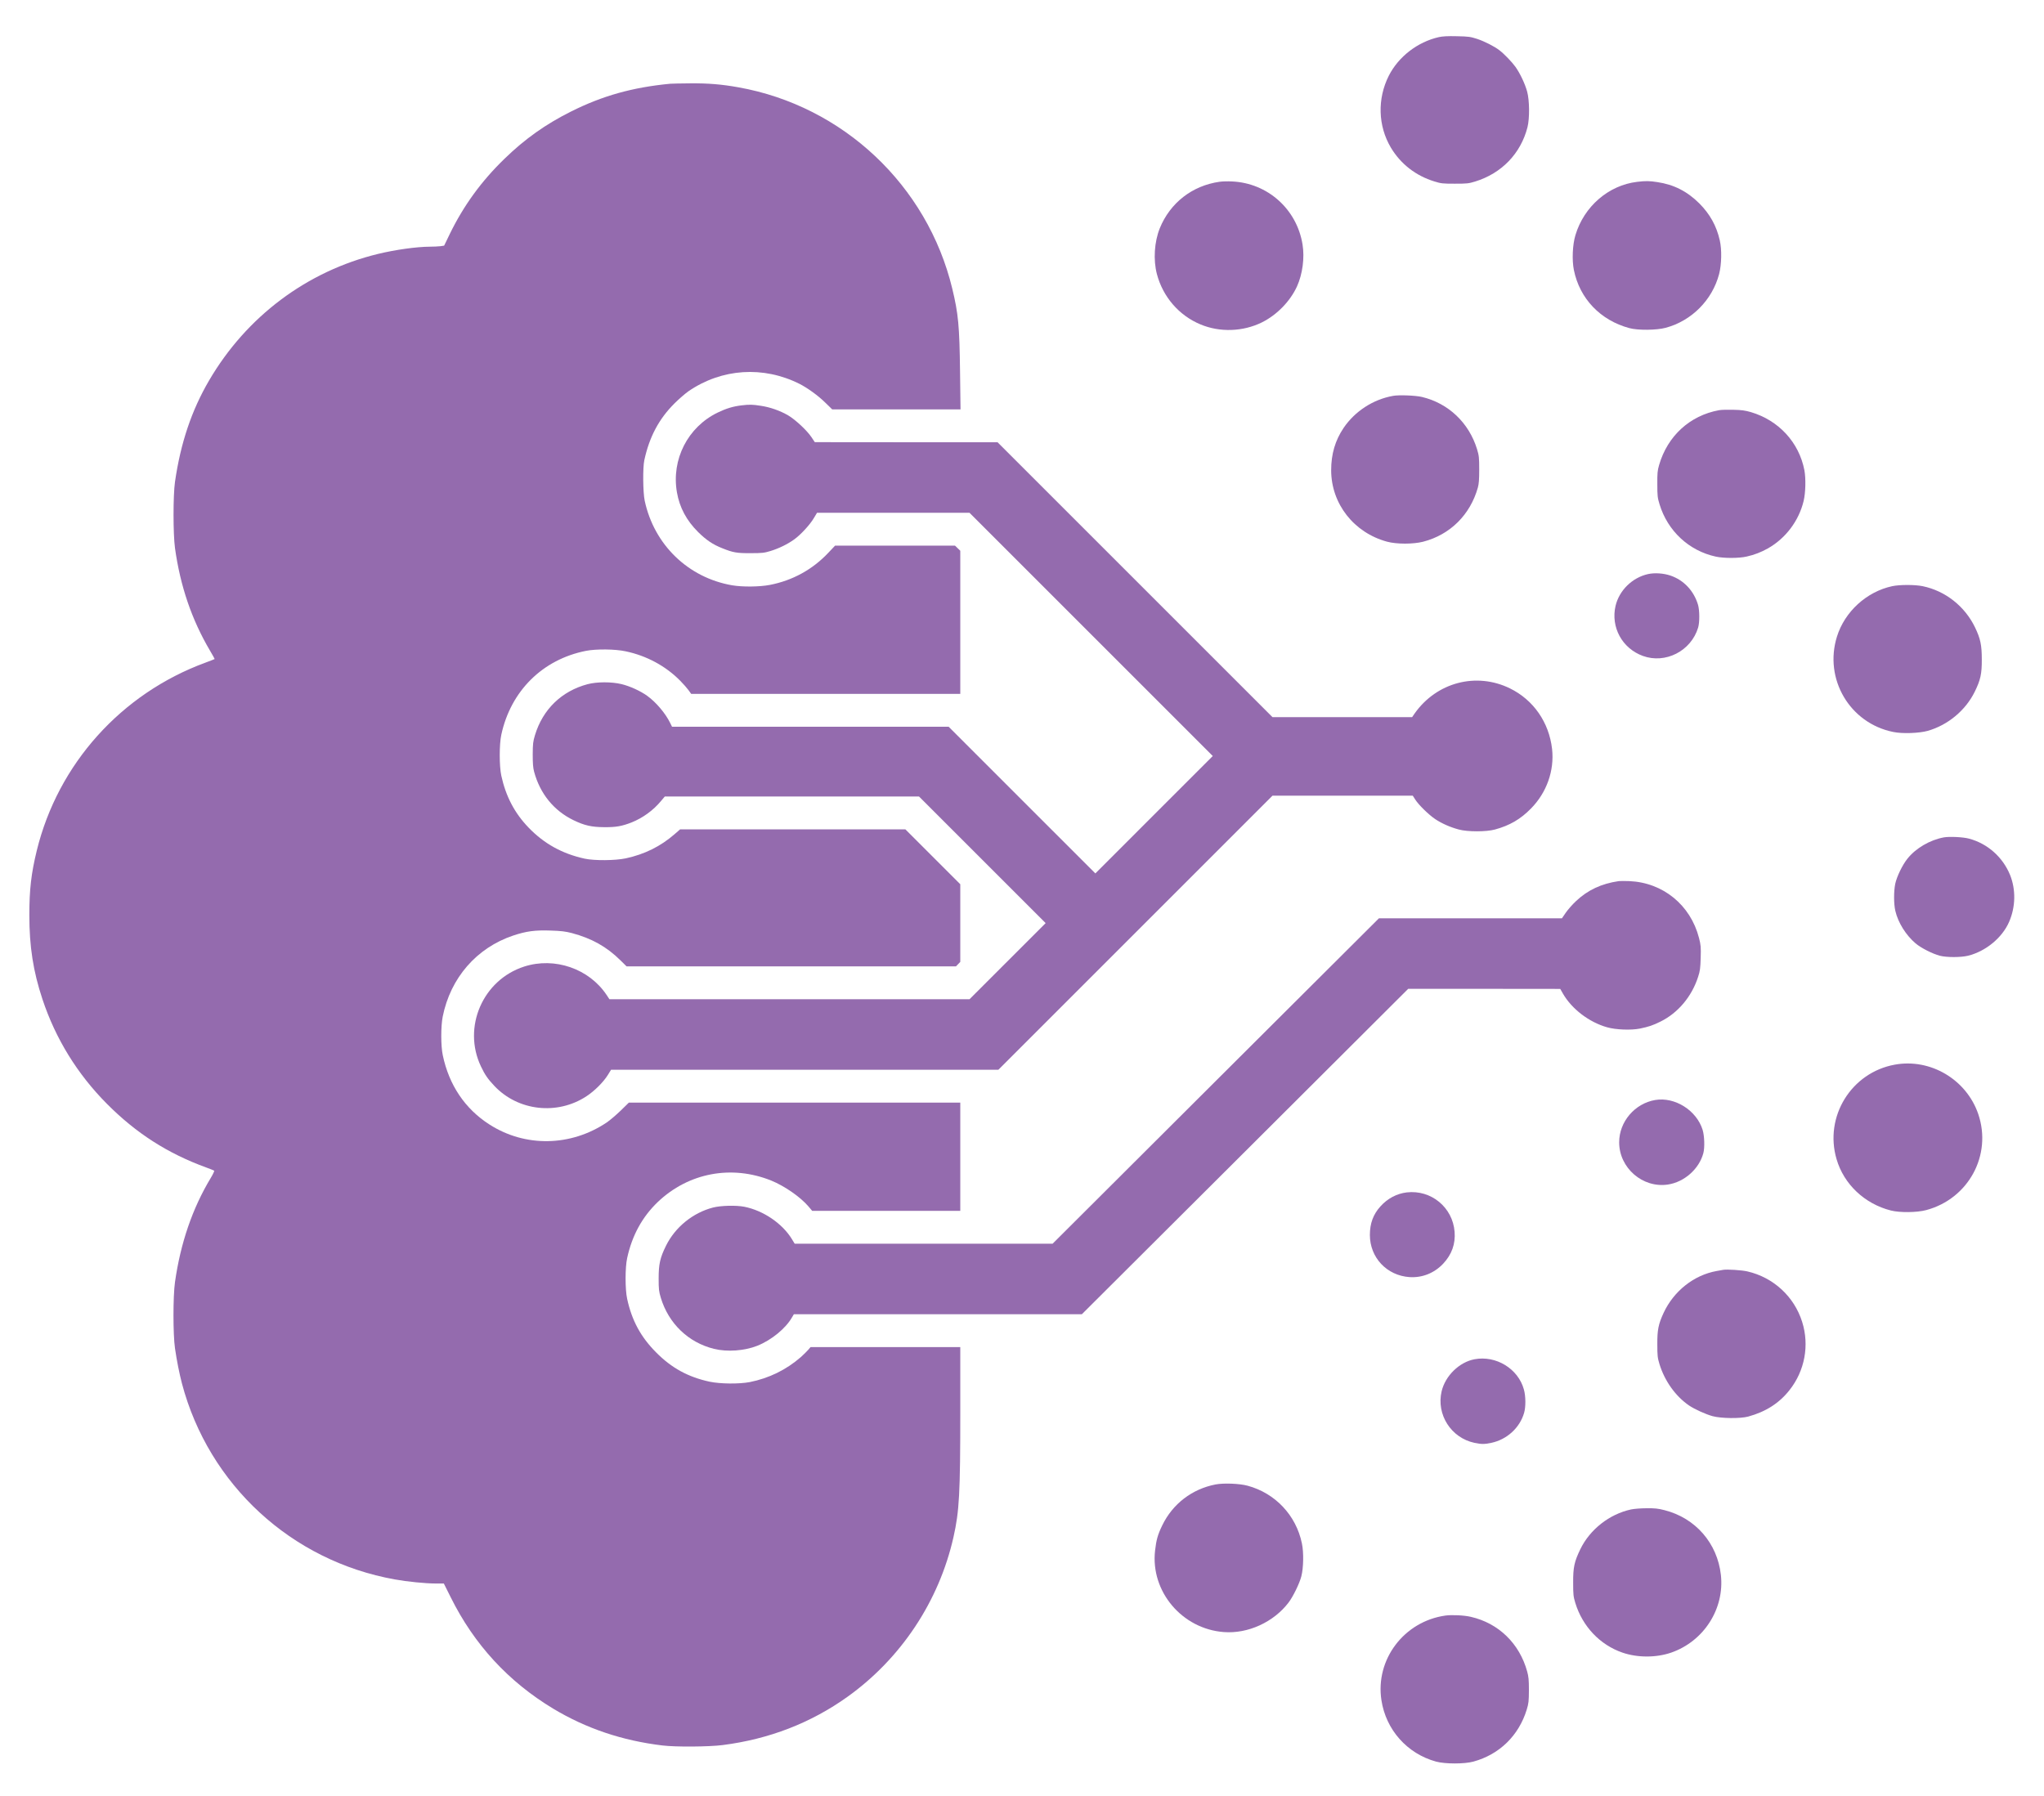
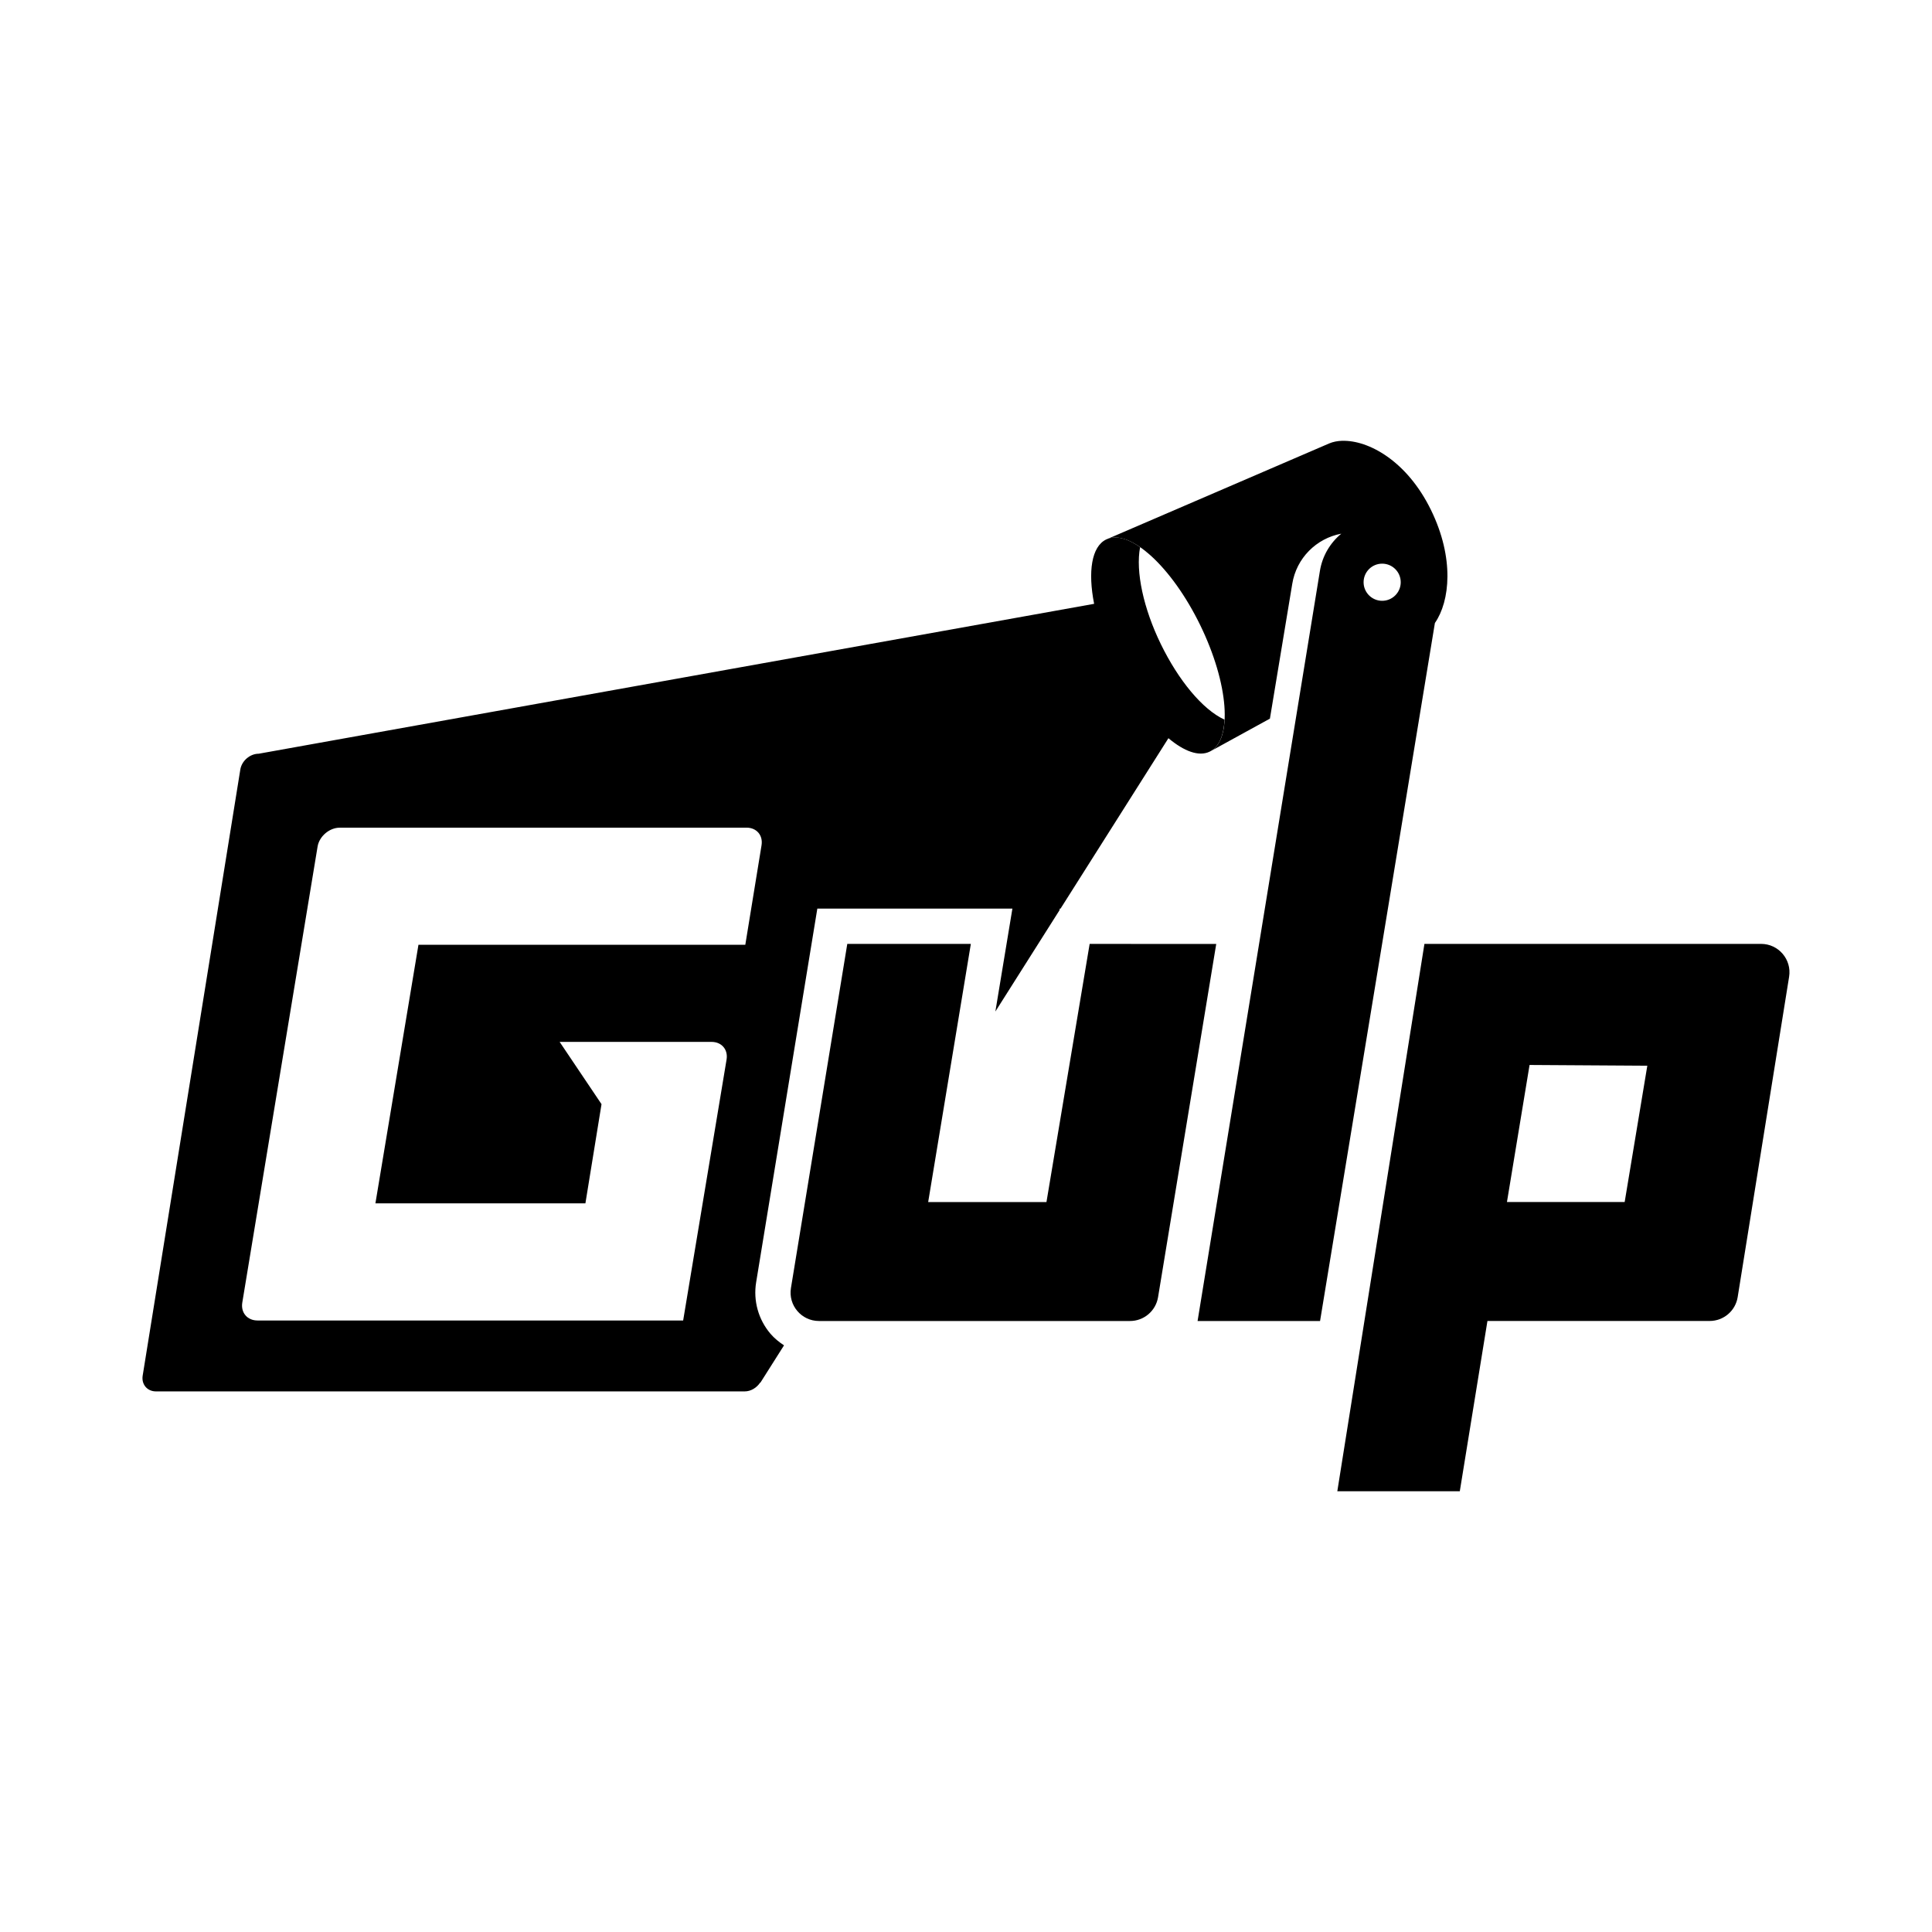
- <svg xmlns="http://www.w3.org/2000/svg" preserveAspectRatio="xMidYMid meet" viewBox="469 267.2 2546 2240" version="1.0" width="255" height="224">
-   <g stroke="none" fill="#946bae" transform="translate(0,4000) scale(0.1,-0.1)">
-     <path d="M22621 36865 c-266 -60 -504 -244 -625 -482 -145 -288 -135 -626 26 -897 122 -204 311 -351 543 -422 83 -26 103 -28 255 -28 151 0 172 2 253 27 331 102 569 349 653 677 28 110 26 335 -4 445 -27 99 -89 229 -146 309 -43 60 -142 163 -200 207 -62 48 -186 111 -276 141 -87 28 -109 31 -255 34 -115 3 -178 -1 -224 -11z" />
-     <path d="M13030 36283 c-470 -45 -844 -150 -1237 -347 -314 -157 -574 -341 -826 -586 -292 -282 -514 -588 -688 -946 l-68 -141 -47 -7 c-26 -3 -86 -6 -133 -6 -164 -1 -424 -37 -644 -90 -887 -215 -1642 -781 -2109 -1580 -218 -373 -355 -780 -425 -1265 -24 -169 -24 -647 0 -825 66 -475 209 -894 436 -1279 34 -57 60 -105 59 -106 -2 -2 -54 -22 -115 -45 -1051 -386 -1839 -1264 -2104 -2344 -70 -287 -93 -489 -93 -806 0 -392 48 -702 164 -1051 164 -493 435 -933 805 -1305 364 -366 756 -618 1240 -794 50 -18 93 -36 97 -39 4 -4 -15 -45 -43 -91 -229 -380 -377 -814 -446 -1300 -25 -176 -25 -653 0 -825 24 -163 53 -308 87 -440 335 -1264 1366 -2213 2655 -2444 153 -28 385 -51 508 -51 l104 0 86 -172 c292 -589 720 -1053 1279 -1390 411 -247 862 -399 1363 -459 165 -20 576 -17 750 5 580 74 1102 276 1560 604 667 478 1140 1192 1320 1990 73 326 85 537 85 1575 l0 797 -934 0 -934 0 -27 -32 c-15 -18 -57 -59 -93 -92 -182 -159 -398 -265 -639 -313 -132 -25 -367 -23 -500 5 -268 58 -474 170 -668 366 -192 193 -303 399 -361 668 -26 118 -26 391 0 508 61 282 188 514 382 700 383 365 921 467 1417 267 164 -67 361 -203 462 -321 l47 -56 924 0 924 0 0 675 0 675 -2067 0 -2068 0 -100 -98 c-56 -54 -134 -121 -175 -149 -449 -302 -1019 -312 -1465 -25 -304 195 -503 491 -581 863 -25 115 -25 361 -1 482 97 484 423 859 880 1012 162 54 272 69 467 62 132 -4 184 -11 263 -31 248 -66 435 -170 608 -341 l76 -75 2055 0 2054 0 27 28 27 28 0 485 0 484 -343 343 -342 342 -1405 0 -1405 0 -70 -61 c-175 -152 -373 -250 -608 -301 -133 -28 -389 -30 -512 -4 -280 61 -506 186 -700 387 -175 181 -285 391 -341 649 -26 119 -26 391 0 510 118 547 515 940 1056 1047 127 25 365 23 497 -6 260 -55 498 -183 679 -367 39 -39 86 -93 104 -118 l33 -46 1679 0 1678 0 0 893 0 893 -33 32 -33 32 -748 0 -748 0 -85 -90 c-196 -208 -445 -345 -728 -400 -131 -25 -341 -27 -471 -5 -549 95 -973 505 -1091 1055 -22 105 -25 411 -5 505 63 292 183 517 377 710 55 55 134 123 175 152 415 284 933 318 1385 91 100 -51 233 -147 322 -235 l85 -83 800 0 801 0 -6 473 c-7 567 -21 720 -97 1034 -311 1289 -1364 2280 -2670 2512 -207 37 -374 51 -600 49 -118 -1 -231 -3 -250 -5z" />
-     <path d="M19885 35060 c-341 -48 -617 -263 -746 -580 -68 -169 -83 -394 -36 -572 75 -284 276 -517 544 -628 241 -101 529 -91 765 25 188 93 354 264 439 450 69 153 96 356 69 522 -71 441 -435 767 -880 787 -52 3 -122 1 -155 -4z" />
-     <path d="M25094 35059 c-356 -42 -663 -307 -770 -666 -36 -119 -44 -311 -19 -434 72 -357 331 -628 692 -725 105 -29 340 -27 453 4 325 87 582 347 667 671 31 121 35 304 8 421 -41 181 -123 327 -255 460 -152 151 -317 235 -525 266 -98 15 -144 16 -251 3z" />
-     <path d="M22051 32389 c-250 -44 -476 -191 -618 -399 -106 -157 -156 -327 -156 -530 1 -419 284 -779 698 -891 119 -32 326 -32 450 0 336 87 587 336 682 675 13 47 17 100 17 226 0 150 -3 173 -27 253 -101 330 -357 573 -687 652 -79 19 -286 27 -359 14z" />
-     <path d="M13920 32270 c-106 -13 -189 -38 -297 -90 -373 -181 -579 -585 -508 -995 33 -190 120 -352 264 -495 101 -100 185 -157 303 -203 134 -54 181 -62 353 -61 144 0 169 3 248 27 104 32 209 83 293 143 81 57 200 186 248 269 l39 65 951 0 951 0 1518 -1518 1517 -1517 -733 -733 -732 -732 -915 915 -915 915 -1725 0 -1726 0 -23 47 c-59 121 -177 260 -287 339 -85 61 -214 120 -320 146 -126 30 -306 30 -424 -1 -323 -86 -558 -313 -656 -636 -24 -80 -27 -106 -28 -240 0 -112 4 -166 17 -215 74 -275 246 -487 492 -606 137 -66 224 -86 385 -87 146 -1 218 12 339 59 140 56 271 151 367 267 l48 57 1586 0 1585 0 790 -790 790 -790 -475 -475 -475 -475 -2246 0 -2246 0 -35 53 c-219 329 -648 477 -1028 355 -517 -166 -773 -757 -540 -1246 49 -104 86 -157 168 -244 296 -313 785 -368 1149 -128 101 66 212 177 268 268 l38 62 2416 0 2416 0 1710 1710 1710 1710 875 0 875 0 30 -47 c43 -68 169 -191 251 -246 83 -55 185 -100 293 -129 109 -30 343 -30 452 0 183 50 318 128 449 262 196 199 293 473 263 743 -38 332 -232 612 -526 756 -420 205 -912 76 -1187 -311 l-33 -48 -871 0 -871 0 -1715 1715 -1715 1715 -1140 0 -1140 1 -40 60 c-55 84 -201 220 -292 274 -102 59 -226 103 -343 120 -102 16 -139 17 -240 5z" />
-     <path d="M26117 32210 c-365 -66 -644 -322 -749 -685 -20 -69 -23 -102 -22 -240 0 -145 3 -169 28 -250 101 -332 366 -579 701 -652 99 -22 290 -22 387 1 94 21 179 54 261 100 223 125 388 344 448 592 25 104 29 280 10 384 -67 348 -320 623 -668 726 -70 20 -115 27 -218 29 -71 2 -152 0 -178 -5z" />
-     <path d="M25230 30165 c-197 -44 -359 -203 -405 -396 -62 -266 82 -531 340 -625 282 -103 602 61 690 353 20 65 19 215 -1 284 -52 175 -177 308 -343 365 -88 30 -198 37 -281 19z" />
-     <path d="M28276 30014 c-320 -69 -592 -318 -689 -629 -165 -529 160 -1081 702 -1190 114 -24 324 -16 431 14 251 72 470 254 585 486 73 149 90 223 89 405 0 180 -17 259 -84 399 -127 264 -371 457 -654 515 -97 20 -286 20 -380 0z" />
-     <path d="M28922 26880 c-175 -32 -352 -135 -457 -268 -62 -77 -132 -223 -151 -312 -19 -94 -19 -250 1 -336 34 -147 131 -303 253 -407 67 -57 211 -130 302 -154 85 -22 262 -22 352 0 220 54 427 224 513 423 81 186 85 401 12 584 -91 223 -280 392 -512 454 -74 20 -242 28 -313 16z" />
-     <path d="M24865 26334 c-218 -32 -386 -111 -533 -249 -44 -41 -102 -107 -128 -145 l-48 -70 -1141 0 -1142 0 -2036 -2030 -2035 -2030 -1609 0 -1609 0 -34 56 c-119 196 -357 358 -595 405 -105 20 -293 15 -390 -10 -251 -65 -472 -245 -586 -476 -75 -152 -92 -230 -92 -410 0 -134 3 -160 27 -240 97 -321 343 -558 663 -637 165 -41 381 -25 540 38 178 71 357 218 435 357 l22 37 1796 0 1797 0 2036 2030 2035 2030 949 0 948 -1 33 -58 c111 -193 327 -358 552 -421 108 -31 299 -38 409 -16 110 23 159 39 258 88 218 108 389 312 468 558 24 73 28 106 32 235 4 137 2 159 -21 250 -106 411 -449 691 -869 709 -56 2 -115 2 -132 0z" />
-     <path d="M28309 24044 c-543 -98 -883 -648 -727 -1179 91 -313 350 -558 678 -641 111 -28 324 -26 440 5 528 141 824 686 650 1198 -147 431 -596 698 -1041 617z" />
-     <path d="M25320 23603 c-255 -43 -450 -271 -450 -528 0 -320 293 -574 608 -527 205 31 389 194 442 391 19 71 14 216 -9 292 -76 243 -346 413 -591 372z" />
-     <path d="M22220 22450 c-124 -15 -237 -74 -327 -173 -91 -100 -133 -213 -133 -358 0 -282 211 -507 495 -526 158 -10 307 49 419 167 107 114 155 246 143 398 -24 306 -293 527 -597 492z" />
-     <path d="M26170 21484 c-14 -2 -52 -9 -85 -15 -283 -51 -534 -250 -661 -523 -65 -141 -79 -212 -78 -391 0 -144 3 -169 27 -248 65 -211 200 -400 369 -516 72 -48 204 -108 293 -133 107 -29 346 -32 445 -5 219 60 387 167 515 330 191 241 250 559 158 851 -99 316 -358 555 -683 630 -66 16 -254 28 -300 20z" />
-     <path d="M23065 20368 c-190 -36 -364 -206 -410 -400 -68 -290 118 -581 410 -643 88 -18 122 -18 210 0 194 41 355 187 409 374 22 75 21 210 -3 293 -71 258 -348 427 -616 376z" />
-     <path d="M19835 18806 c-294 -57 -535 -242 -665 -510 -56 -115 -75 -182 -90 -316 -58 -509 337 -977 858 -1016 301 -23 622 124 808 369 56 74 136 237 159 327 27 106 31 297 7 410 -72 351 -333 627 -677 720 -103 28 -300 35 -400 16z" />
-     <path d="M25018 18494 c-269 -58 -513 -249 -633 -497 -75 -156 -90 -225 -89 -417 0 -150 3 -173 27 -253 90 -293 307 -522 587 -619 188 -65 422 -65 610 0 407 142 666 547 619 969 -44 396 -317 710 -703 808 -81 21 -121 25 -225 24 -69 0 -156 -7 -193 -15z" />
-     <path d="M22702 17170 c-516 -73 -876 -548 -798 -1056 56 -369 321 -667 681 -766 114 -31 355 -31 467 0 325 89 566 325 665 649 24 79 26 104 27 243 0 129 -4 168 -22 233 -96 349 -357 602 -702 681 -84 20 -238 27 -318 16z" />
-     <path d="M11823 13399 c-88 -10 -209 -50 -282 -91 -114 -65 -235 -203 -282 -319 -57 -142 -53 14 -56 -2224 -5 -2455 -3 -2548 73 -2945 204 -1076 913 -1917 1926 -2284 647 -234 1462 -259 2148 -66 492 139 939 400 1296 756 462 461 756 1070 858 1779 41 280 41 298 41 2595 0 2112 -1 2219 -18 2295 -57 249 -229 430 -467 492 -97 25 -284 22 -375 -7 -204 -64 -345 -213 -411 -435 -17 -57 -19 -189 -24 -2310 -7 -2354 -6 -2292 -51 -2500 -104 -482 -414 -913 -836 -1161 -319 -188 -668 -275 -1053 -261 -760 28 -1381 511 -1603 1247 -19 63 -46 171 -58 240 l-24 125 -5 2260 -5 2260 -27 80 c-77 226 -264 403 -486 459 -78 20 -193 26 -279 15z" fill="#574848" />
-     <path d="M19940 13392 c-203 -11 -366 -86 -498 -227 -104 -111 -155 -227 -173 -393 -6 -65 -9 -1201 -7 -3447 3 -3167 4 -3354 21 -3415 34 -124 83 -207 182 -306 73 -74 106 -99 175 -133 155 -76 1 -71 2177 -71 1697 0 1961 2 2023 15 262 55 464 254 515 507 69 349 -112 661 -450 776 l-80 27 -1567 3 -1568 2 -2 3053 -3 3052 -23 70 c-41 121 -81 184 -177 281 -64 65 -110 101 -160 127 -116 59 -250 87 -385 79z" fill="#574848" />
-     <path d="M26304 13390 c-159 -17 -289 -77 -404 -186 -86 -83 -139 -165 -178 -279 l-27 -80 0 -3455 0 -3455 27 -80 c69 -204 226 -369 406 -426 95 -30 262 -37 367 -15 232 48 409 219 478 463 l22 78 3 1152 3 1152 1122 4 1122 3 122 27 c368 81 684 244 994 513 400 347 699 852 829 1399 55 231 65 325 65 625 0 292 -9 385 -60 610 -120 536 -429 1054 -840 1409 -390 336 -798 511 -1262 541 -182 11 -2679 11 -2789 0z m2823 -1324 c233 -62 456 -273 607 -574 109 -217 156 -419 156 -672 0 -247 -45 -438 -156 -662 -113 -226 -269 -406 -443 -512 -78 -48 -154 -74 -244 -86 -40 -5 -510 -10 -1059 -10 l-988 0 0 1265 0 1265 1038 0 c848 0 1046 -3 1089 -14z" fill="#574848" />
-     <path d="M6040 11610 c-522 -64 -942 -231 -1343 -534 -565 -427 -976 -1120 -1116 -1881 -91 -499 -91 -1023 0 -1495 106 -549 349 -1057 700 -1464 376 -436 904 -756 1454 -880 397 -89 791 -95 1147 -15 469 104 1034 455 1302 808 l41 54 3 -324 c4 -438 -16 -583 -113 -786 -216 -456 -677 -694 -1394 -721 -277 -11 -432 2 -661 53 -162 37 -297 82 -647 213 -177 67 -354 130 -393 141 -237 66 -435 17 -601 -148 -56 -56 -87 -97 -116 -156 -219 -436 -84 -767 409 -999 193 -91 411 -153 823 -235 498 -99 848 -138 1158 -127 396 14 706 60 1021 152 525 154 1019 449 1309 782 299 343 466 744 549 1317 l22 150 4 2735 c2 2052 0 2754 -8 2810 -34 216 -165 397 -354 491 -193 95 -442 94 -642 -3 -81 -39 -225 -174 -267 -252 -64 -116 -97 -257 -97 -413 l0 -75 -88 83 c-320 305 -757 549 -1171 654 -209 53 -329 67 -601 70 -140 2 -289 0 -330 -5z m805 -1264 c356 -56 658 -214 910 -477 288 -301 460 -675 516 -1124 18 -145 16 -483 -4 -632 -76 -553 -358 -1023 -787 -1310 -263 -176 -569 -262 -933 -263 -363 0 -672 89 -941 273 -100 69 -271 227 -356 332 -217 265 -354 597 -407 985 -19 138 -21 483 -4 615 59 458 220 812 511 1120 185 196 365 317 597 401 152 55 229 71 463 98 66 8 345 -4 435 -18z" fill="#574848" />
+ <svg xmlns="http://www.w3.org/2000/svg" width="256" height="256" viewBox="0 0 67.733 67.733" version="1.1" id="svg114362" xml:space="preserve" fill="#e8e8e8">
+   <defs id="defs5" />
+   <g id="layer1" style="fill-opacity:1;fill:#000000">
+     <g transform="translate(-0.8256443,1.712816)" id="g5" style="fill-opacity:1;fill:#000000">
+       <g transform="translate(-22.01498,-318.5956)" id="g4" style="fill-opacity:1;fill:#000000">
+         <path style="stroke-width:0.353;fill-opacity:1;fill:#000000" d="m 61.956,335.726 c -0.12,-0.003 -0.233,0.021 -0.335,0.07 -0.513,0.25 -0.644,1.129 -0.422,2.256 l -29.288,5.255 c -0.306,0 -0.595,0.248 -0.645,0.554 l -3.423,21.248 c -0.05,0.306 0.158,0.554 0.464,0.554 h 20.642 c 0.217,0 0.421,-0.128 0.542,-0.31 l 0.006,0.007 0.83,-1.311 c -0.173,-0.115 -0.337,-0.245 -0.475,-0.407 -0.425,-0.5 -0.608,-1.158 -0.502,-1.805 l 2.145,-13.1 h 6.839 l -0.597,3.608 2.249,-3.552 0.01,-0.056 h 0.026 l 3.782,-5.974 c 0.549,0.461 1.07,0.655 1.448,0.47 0.322,-0.157 0.491,-0.563 0.519,-1.12 -0.778,-0.357 -1.62,-1.392 -2.231,-2.644 -0.608,-1.245 -0.893,-2.548 -0.729,-3.403 0.042,0.029 0.083,0.059 0.126,0.091 -0.353,-0.271 -0.691,-0.426 -0.981,-0.432 z m 0.994,0.442 c 0.065,0.05 0.131,0.105 0.197,0.163 -0.066,-0.058 -0.132,-0.112 -0.197,-0.163 z m 0.197,0.163 c 0.045,0.04 0.091,0.082 0.136,0.125 -0.046,-0.044 -0.091,-0.085 -0.136,-0.125 z m 0.205,0.192 c 0.044,0.044 0.089,0.089 0.133,0.135 -0.044,-0.047 -0.089,-0.092 -0.133,-0.135 z m 0.208,0.217 c 0.04,0.044 0.081,0.091 0.121,0.137 -0.04,-0.047 -0.08,-0.093 -0.121,-0.137 z m 0.203,0.235 c 0.03,0.036 0.06,0.074 0.09,0.112 -0.03,-0.038 -0.06,-0.075 -0.09,-0.112 z m 0.205,0.259 c 0.022,0.029 0.044,0.059 0.066,0.088 -0.022,-0.03 -0.044,-0.059 -0.066,-0.088 z m 0.208,0.288 c 0.019,0.027 0.037,0.055 0.056,0.083 -0.019,-0.028 -0.037,-0.056 -0.056,-0.083 z m 0.195,0.296 c 0.014,0.023 0.029,0.045 0.043,0.068 -0.014,-0.023 -0.029,-0.046 -0.043,-0.068 z m 0.367,0.63 c 0.008,0.015 0.016,0.03 0.024,0.045 -0.008,-0.015 -0.016,-0.03 -0.024,-0.045 z m 0.76,1.828 c 0.006,0.019 0.011,0.038 0.016,0.056 -0.005,-0.019 -0.01,-0.037 -0.016,-0.056 z m 0.096,0.349 c 0.005,0.02 0.01,0.04 0.014,0.06 -0.005,-0.02 -0.009,-0.04 -0.014,-0.06 z m 0.069,0.305 c 0.008,0.041 0.016,0.082 0.024,0.122 -0.007,-0.041 -0.015,-0.081 -0.024,-0.122 z m 0.061,0.345 c 0.005,0.033 0.009,0.066 0.013,0.098 -0.004,-0.033 -0.009,-0.065 -0.013,-0.098 z m 0.034,0.286 c 0.004,0.042 0.007,0.084 0.01,0.125 -0.003,-0.041 -0.006,-0.083 -0.01,-0.125 z m 0.016,0.267 c 0.002,0.06 0.003,0.12 0.002,0.177 0.001,-0.058 2.52e-4,-0.117 -0.002,-0.177 z m -31.022,4.071 H 49.013 c 0.171,0 0.319,0.064 0.417,0.178 0.098,0.115 0.136,0.271 0.109,0.44 l -0.569,3.488 h -11.459 l -1.509,9.066 h 7.362 l 0.565,-3.478 -1.468,-2.183 h 5.326 c 0.171,0 0.319,0.063 0.417,0.178 0.098,0.115 0.137,0.272 0.109,0.441 l -1.522,9.148 H 31.869 c -0.174,0 -0.324,-0.064 -0.423,-0.181 -0.1,-0.117 -0.139,-0.276 -0.111,-0.447 l 2.64,-15.988 c 0.059,-0.358 0.414,-0.661 0.777,-0.661 z" id="path1" />
+         <path d="m 61.042,349.975 -1.514,9.05 h -4.147 l 1.496,-9.05 h -4.332 l -1.975,12.064 c -0.099,0.606 0.368,1.156 0.982,1.156 h 10.906 c 0.487,0 0.902,-0.353 0.982,-0.833 l 2.04,-12.386 z" style="stroke-width:0.353;fill-opacity:1;fill:#000000" id="path2" />
+         <path style="stroke-width:0.353;fill-opacity:1;fill:#000000" d="m 69.899,332.336 c -0.169,0.005 -0.322,0.036 -0.454,0.091 l -7.823,3.37 c 0.817,-0.399 2.292,0.943 3.294,2.997 1.002,2.054 1.153,4.042 0.336,4.441 l 2.11,-1.158 0.783,-4.724 c 0.146,-0.904 0.846,-1.598 1.719,-1.76 -0.388,0.321 -0.663,0.776 -0.749,1.304 l -4.289,26.298 h 4.294 l 4.026,-24.471 c 0.527,-0.757 0.69,-2.268 -0.136,-3.959 -0.846,-1.733 -2.201,-2.455 -3.112,-2.428 z m 1.398,4.308 c 0.359,0 0.651,0.291 0.651,0.651 0,0.359 -0.291,0.651 -0.651,0.651 -0.359,0 -0.651,-0.292 -0.651,-0.651 0,-0.359 0.291,-0.651 0.651,-0.651 z" id="path3" />
+         <path d="m 80.593,354.245 -0.794,4.779 h -4.127 l 0.793,-4.805 z m -7.814,-4.271 -3.054,19.189 h 4.294 l 0.969,-5.969 h 7.791 c 0.489,0 0.905,-0.355 0.982,-0.837 l 1.803,-11.23 c 0.097,-0.605 -0.37,-1.153 -0.982,-1.153 z" style="stroke-width:0.353;fill-opacity:1;fill:#000000" id="path4" />
+       </g>
+     </g>
  </g>
</svg>
